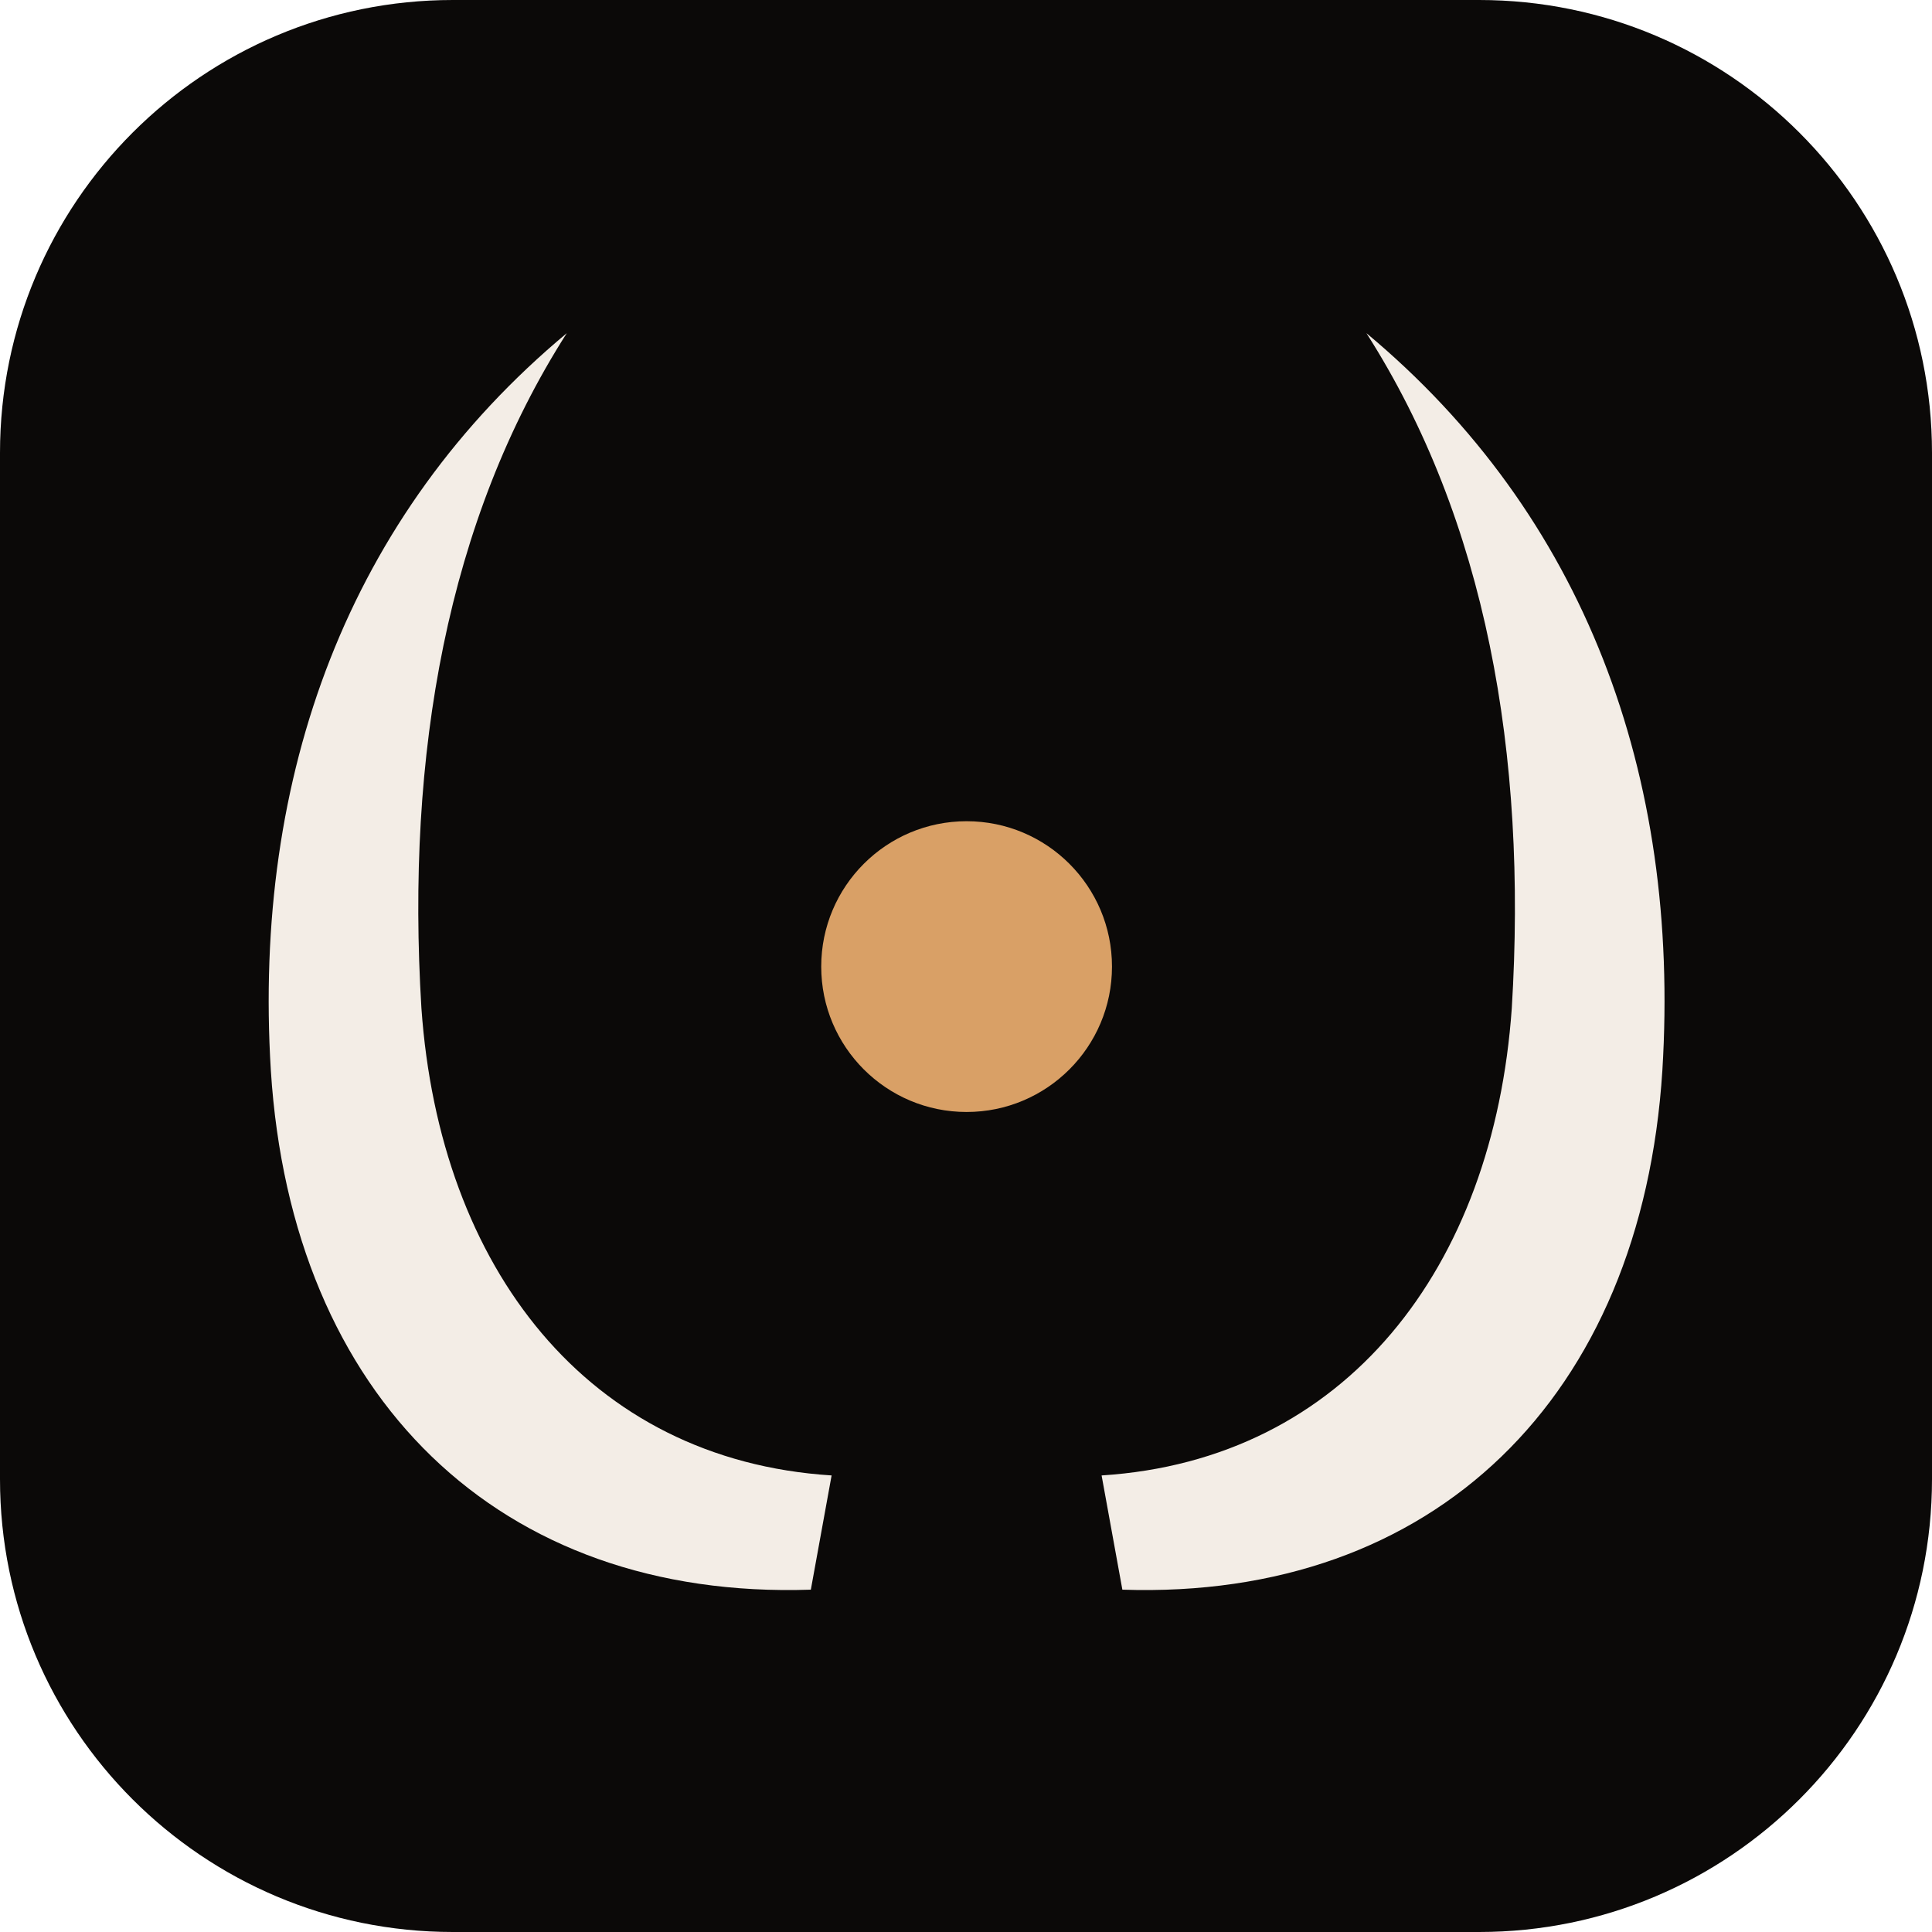
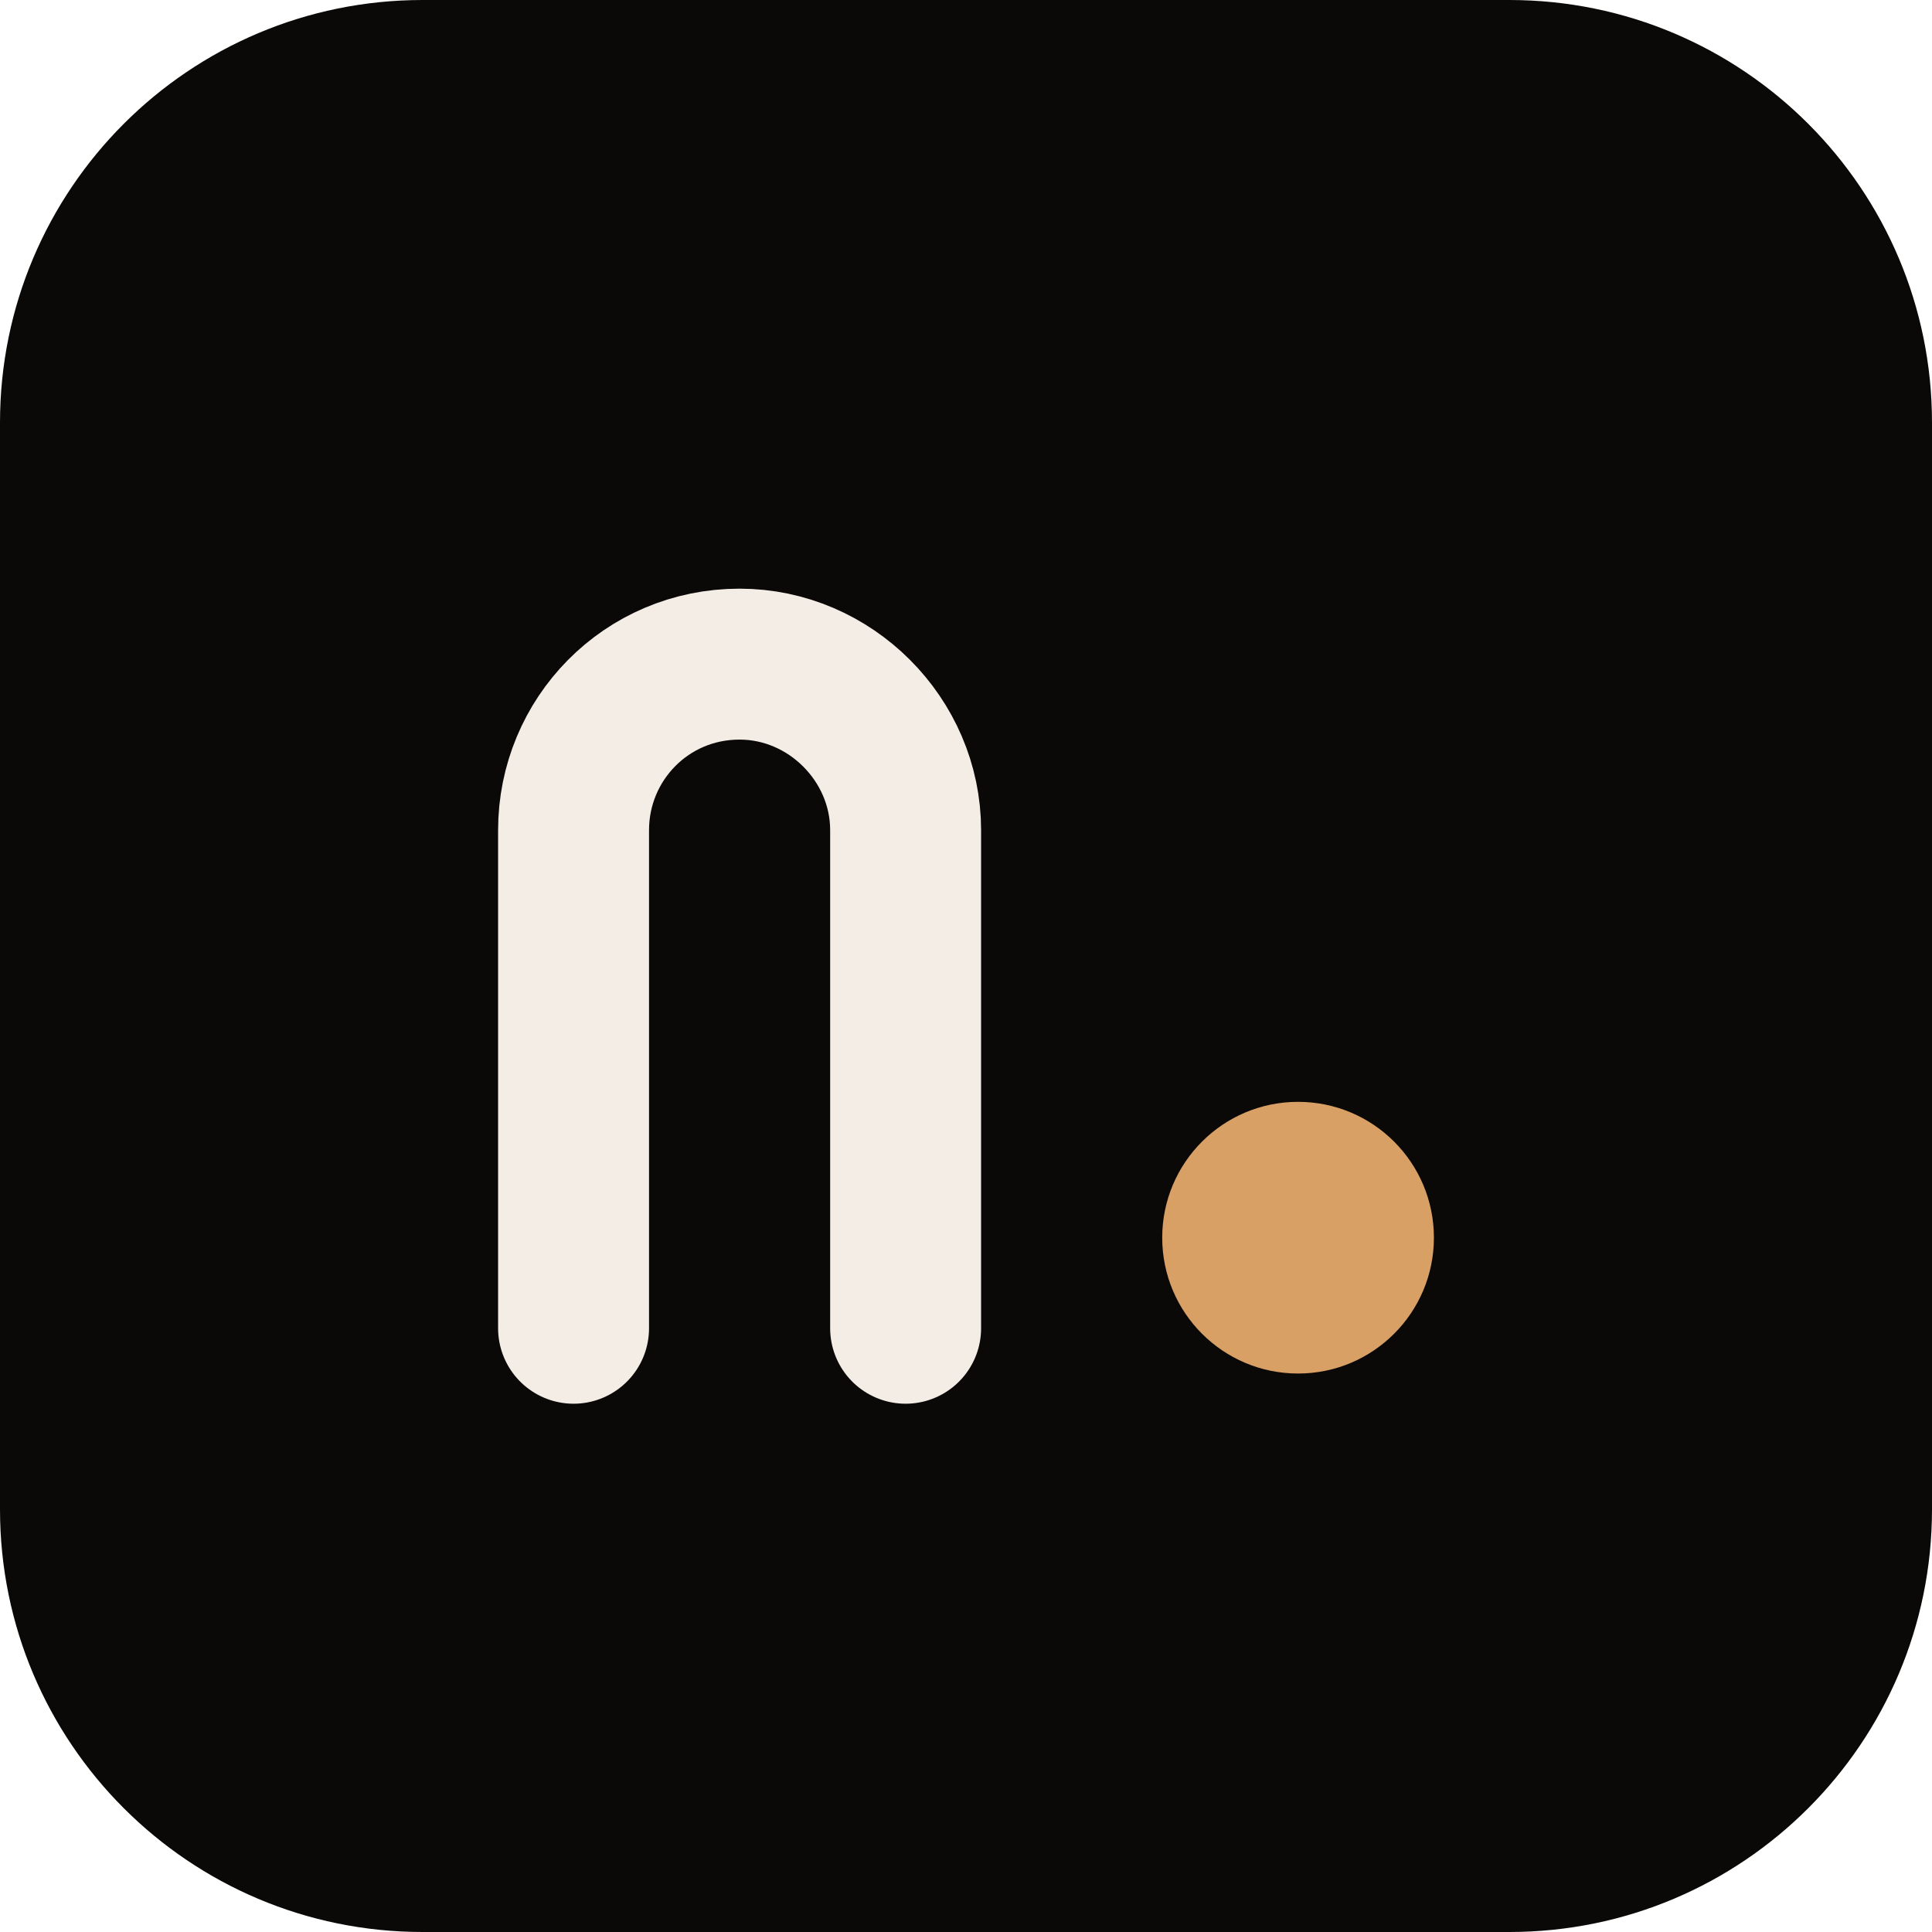
<svg xmlns="http://www.w3.org/2000/svg" viewBox="0 0 64 64">
-   <rect width="64" height="64" rx="15" fill="#0B0908" />
-   <g transform="translate(4.5 8.8) scale(0.86)">
-     <circle cx="32" cy="27" r="5.6" fill="#D9A066" />
-     <path fill="#F3EDE6" d="M26 51 C14 51.4 6 43.6 5.2 31 C4.5 19.6 8.2 9.6 16.6 2.6 C12 9.8 10.4 18.8 11 28.6 C11.7 38.6 17.4 46 26.8 46.6 Z" />
-     <path fill="#F3EDE6" d="M38 51 C50 51.4 58 43.6 58.8 31 C59.5 19.6 55.8 9.6 47.4 2.6 C52 9.8 53.6 18.8 53 28.6 C52.3 38.6 46.6 46 37.2 46.6 Z" />
-   </g>
+   <rect width="64" height="64" rx="14" fill="#0B0908" />
+   <path d="M19 44V27.5c0-3 2.4-5.5 5.5-5.5h0c3 0 5.5 2.5 5.5 5.5V44" fill="none" stroke="#F3EDE6" stroke-width="5" stroke-linecap="round" />
+   <circle cx="43" cy="41" r="4.5" fill="#D9A066" />
</svg>
